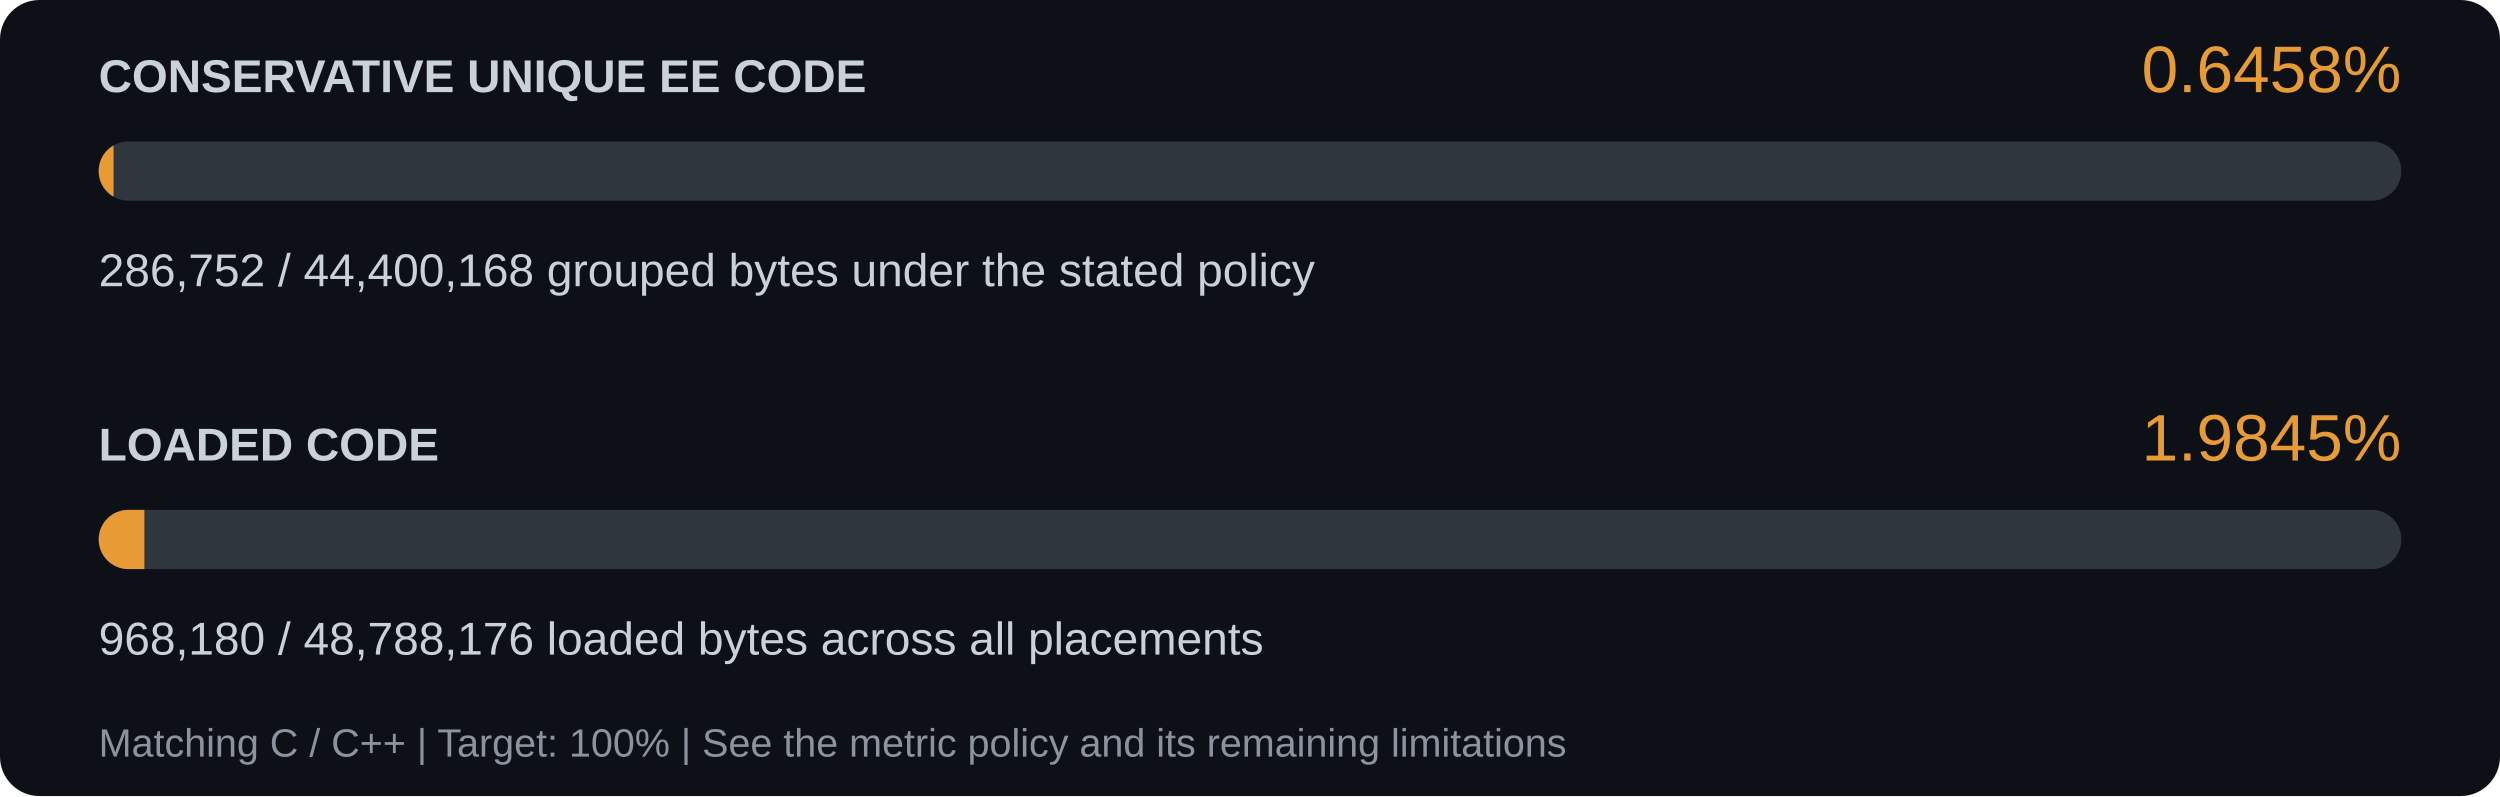
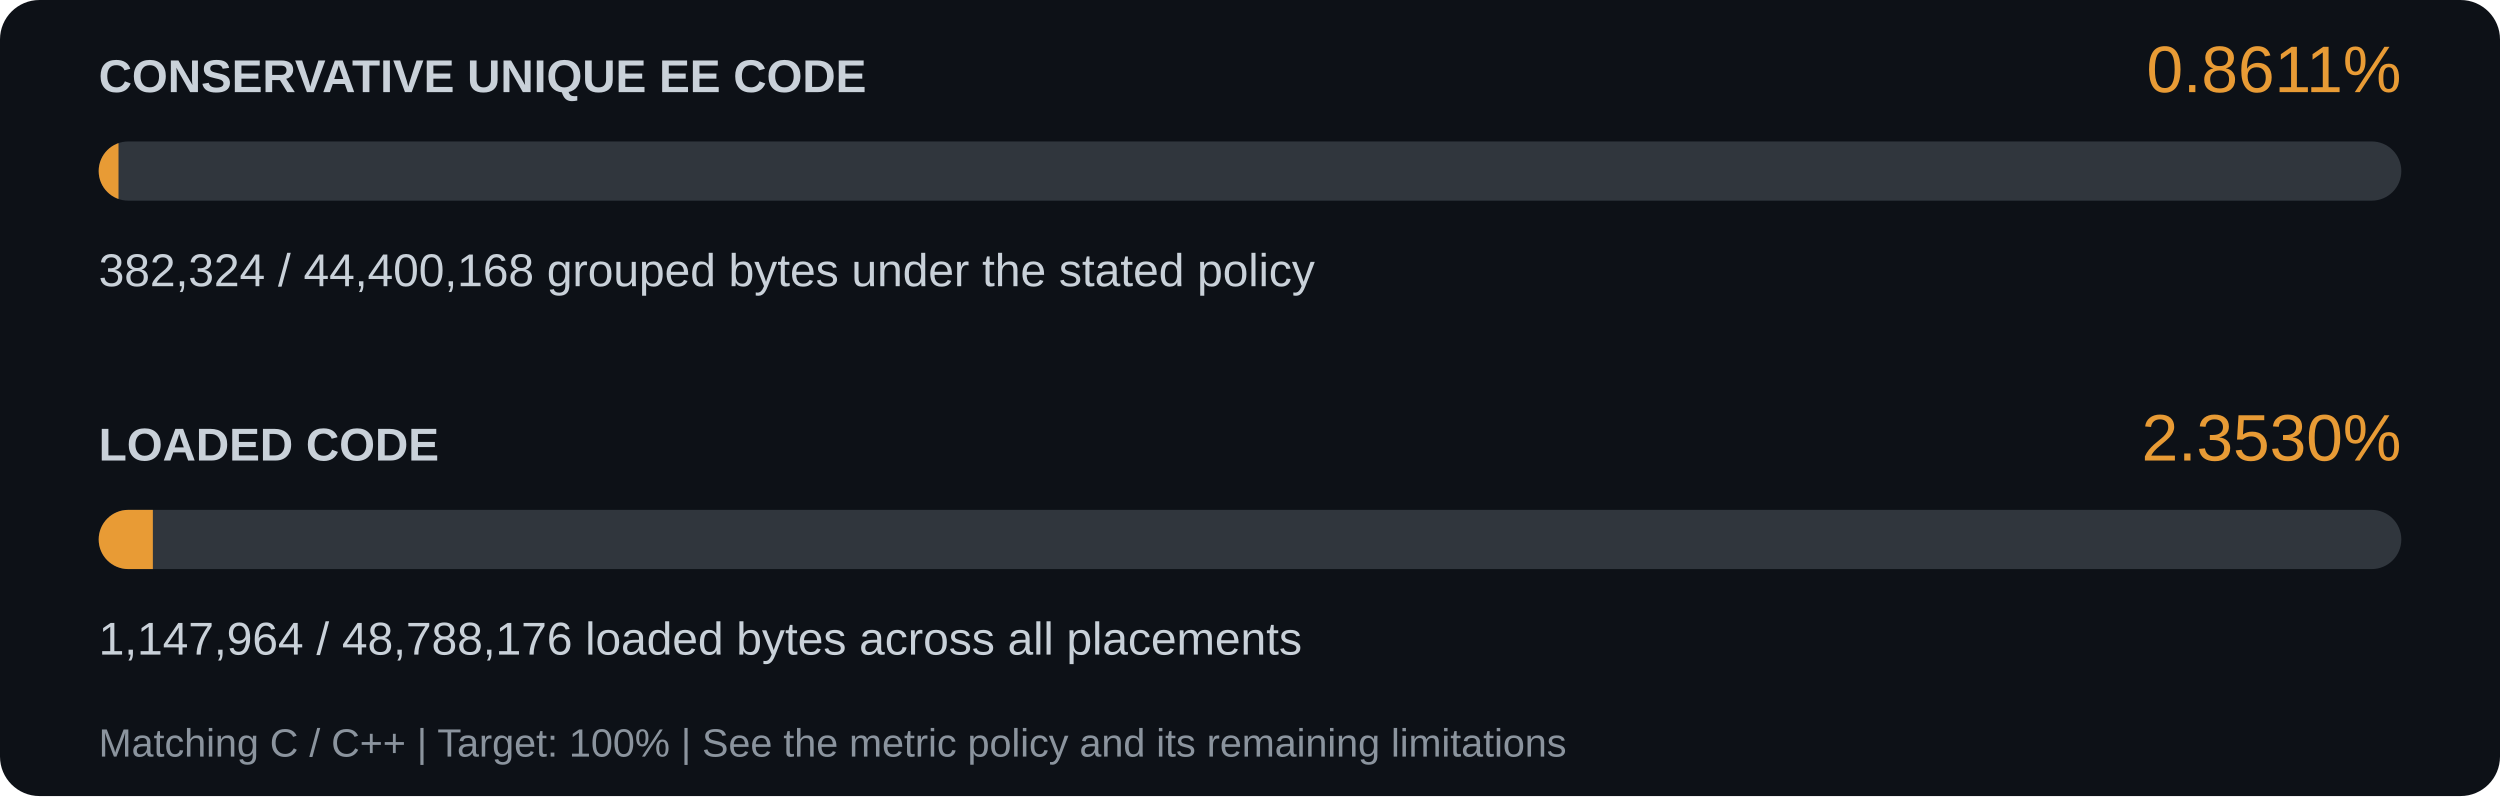
<svg xmlns="http://www.w3.org/2000/svg" width="760" height="242" viewBox="0 0 760 242" role="img" aria-labelledby="title description">
  <rect width="760" height="242" rx="12" fill="#0d1117" />
  <g font-family="Segoe UI, Arial, sans-serif">
    <text x="30" y="28" fill="#c9d1d9" font-size="14" font-weight="600">CONSERVATIVE UNIQUE EE CODE</text>
-     <text x="730" y="28" text-anchor="end" fill="#e89b35" font-size="20">0.6458%</text>
+     <text x="730" y="28" text-anchor="end" fill="#e89b35" font-size="20">0.8611%</text>
    <rect x="30" y="43" width="700" height="18" rx="9" fill="#30363d" />
    <clipPath id="rail0">
      <rect x="30" y="43" width="700" height="18" rx="9" />
    </clipPath>
-     <rect x="30" y="43" width="4.521" height="18" fill="#e89b35" clip-path="url(#rail0)" />
-     <text x="30" y="87" fill="#c9d1d9" font-size="14">286,752 / 44,400,168 grouped bytes under the stated policy</text>
+     <rect x="30" y="43" width="6.028" height="18" fill="#e89b35" clip-path="url(#rail0)" />
+     <text x="30" y="87" fill="#c9d1d9" font-size="14">382,324 / 44,400,168 grouped bytes under the stated policy</text>
    <text x="30" y="140" fill="#c9d1d9" font-size="14" font-weight="600">LOADED CODE</text>
-     <text x="730" y="140" text-anchor="end" fill="#e89b35" font-size="20">1.9845%</text>
+     <text x="730" y="140" text-anchor="end" fill="#e89b35" font-size="20">2.3530%</text>
    <rect x="30" y="155" width="700" height="18" rx="9" fill="#30363d" />
    <clipPath id="rail1">
      <rect x="30" y="155" width="700" height="18" rx="9" />
    </clipPath>
-     <rect x="30" y="155" width="13.891" height="18" fill="#e89b35" clip-path="url(#rail1)" />
-     <text x="30" y="199" fill="#c9d1d9" font-size="14">968,180 / 48,788,176 loaded bytes across all placements</text>
+     <rect x="30" y="155" width="16.471" height="18" fill="#e89b35" clip-path="url(#rail1)" />
+     <text x="30" y="199" fill="#c9d1d9" font-size="14">1,147,964 / 48,788,176 loaded bytes across all placements</text>
    <text x="30" y="230" fill="#8b949e" font-size="12">Matching C / C++ | Target: 100% | See the metric policy and its remaining limitations</text>
  </g>
</svg>
